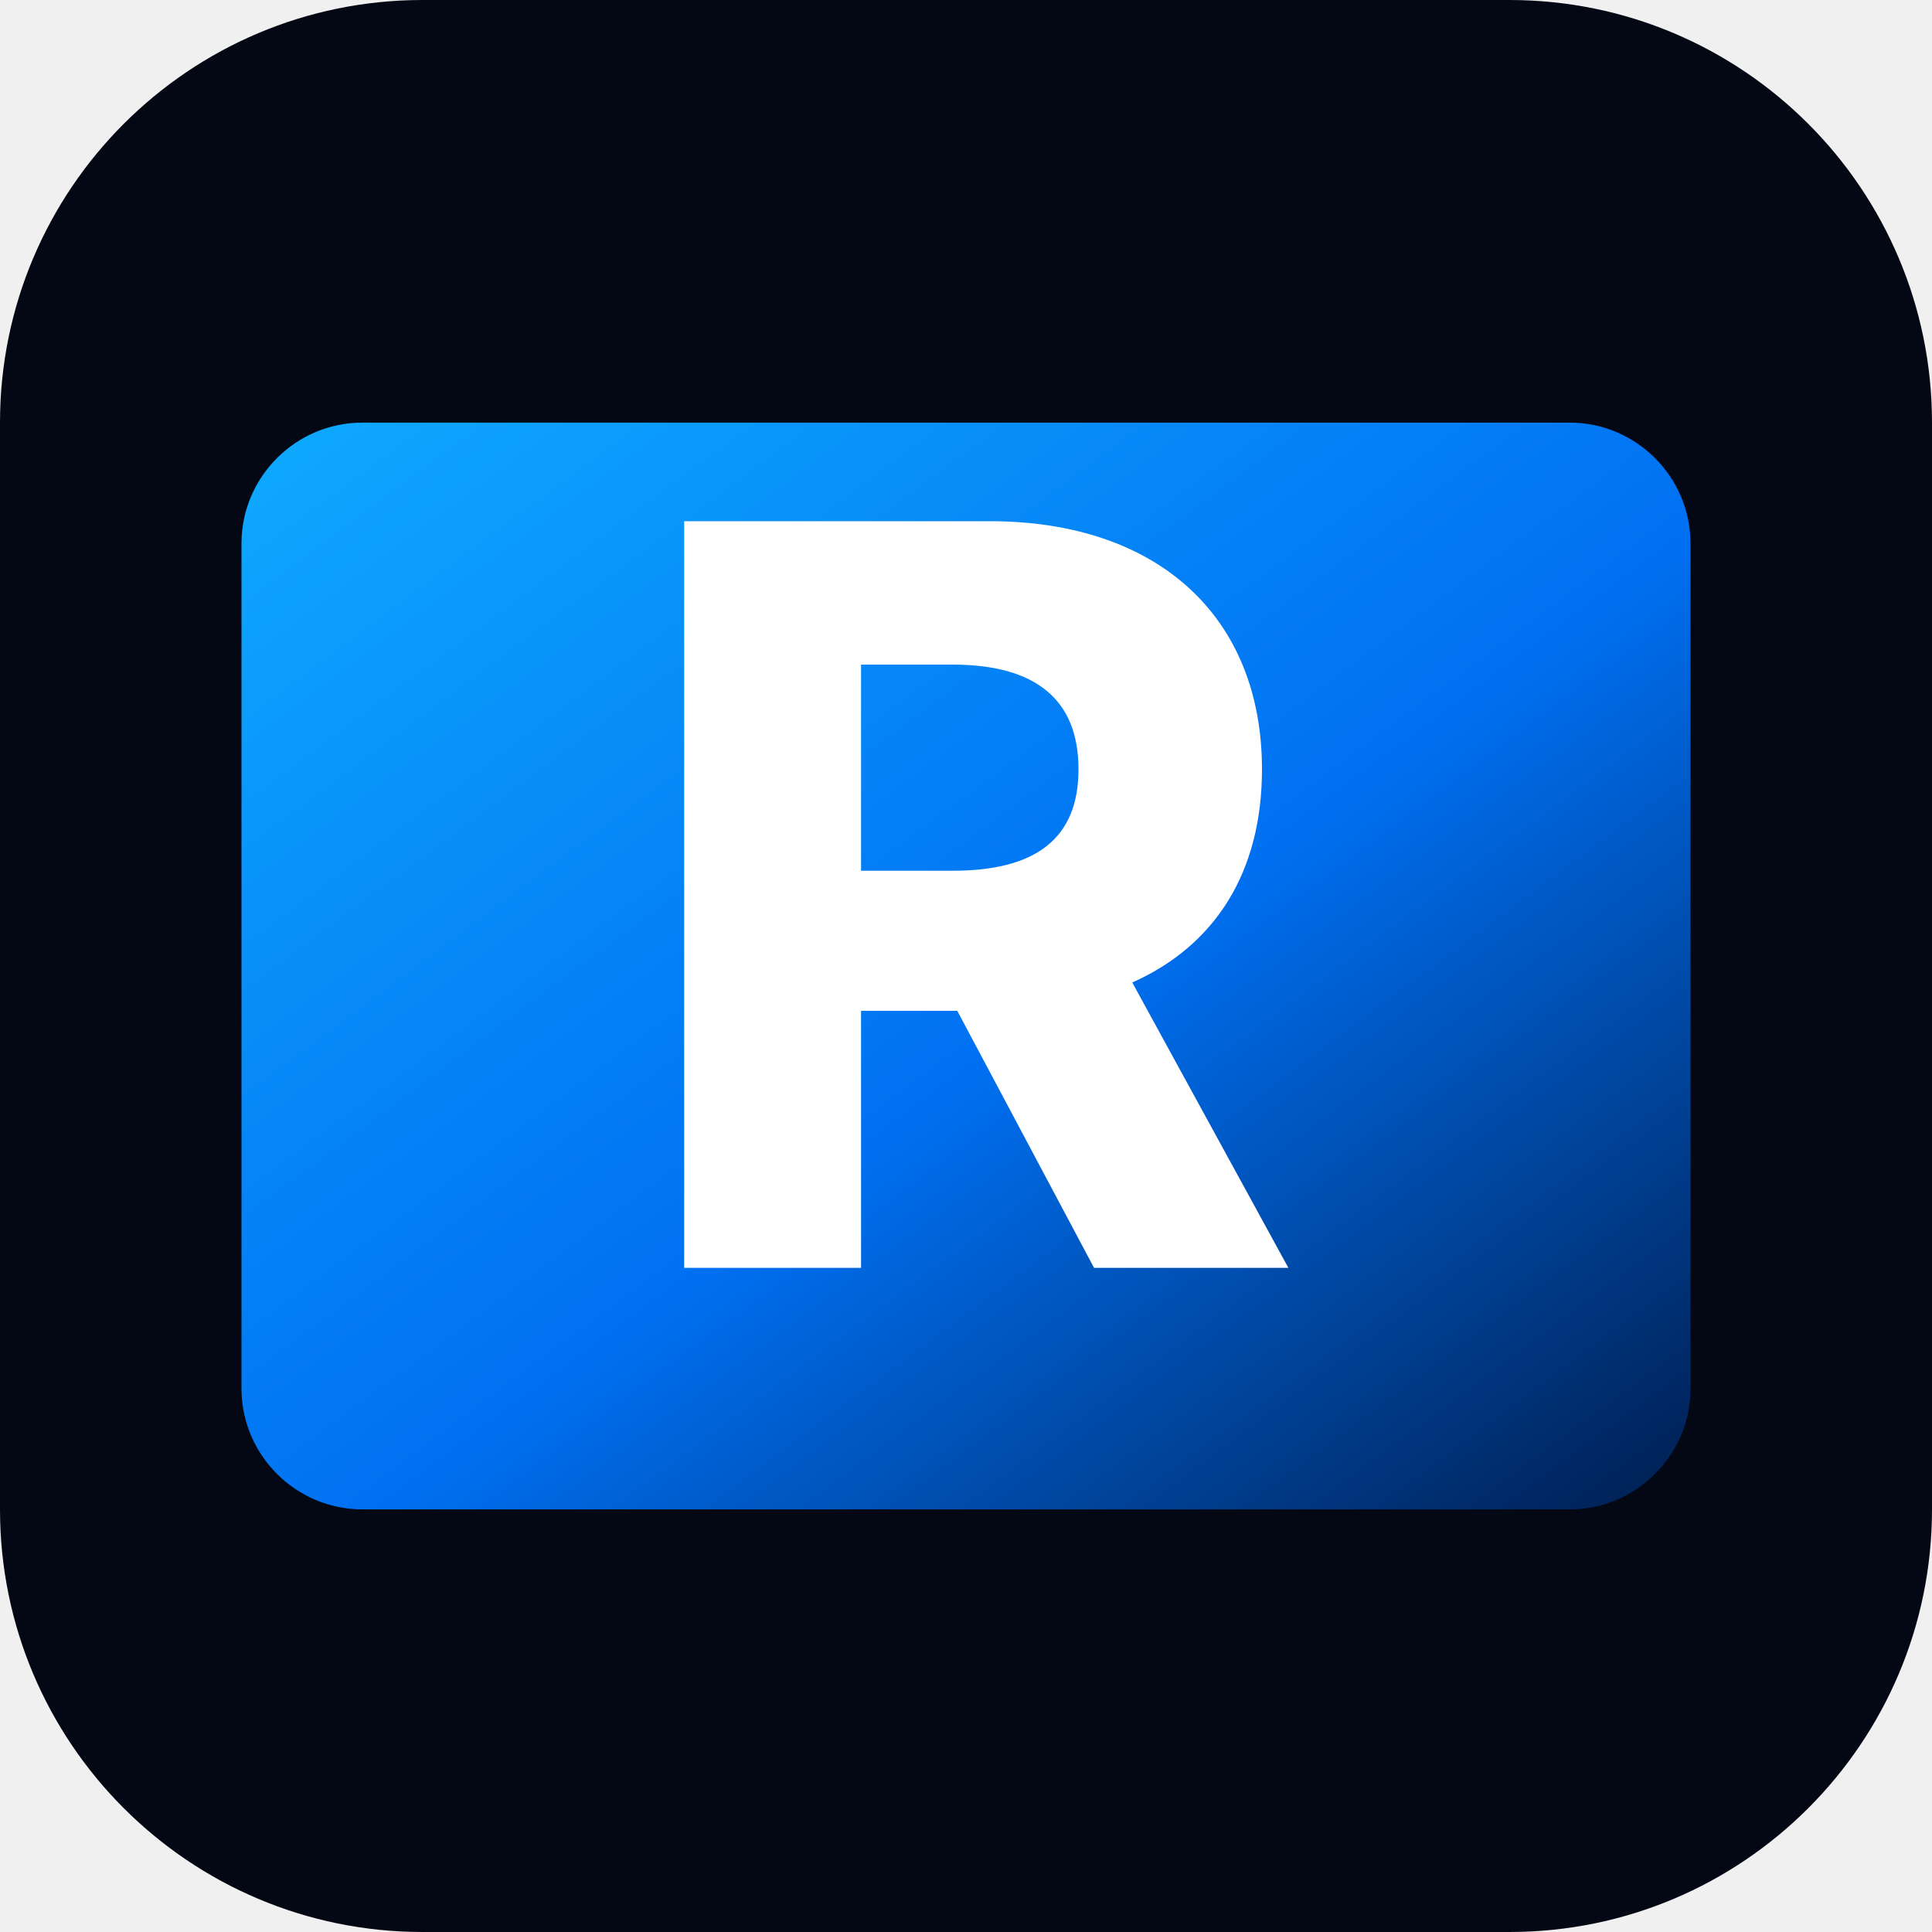
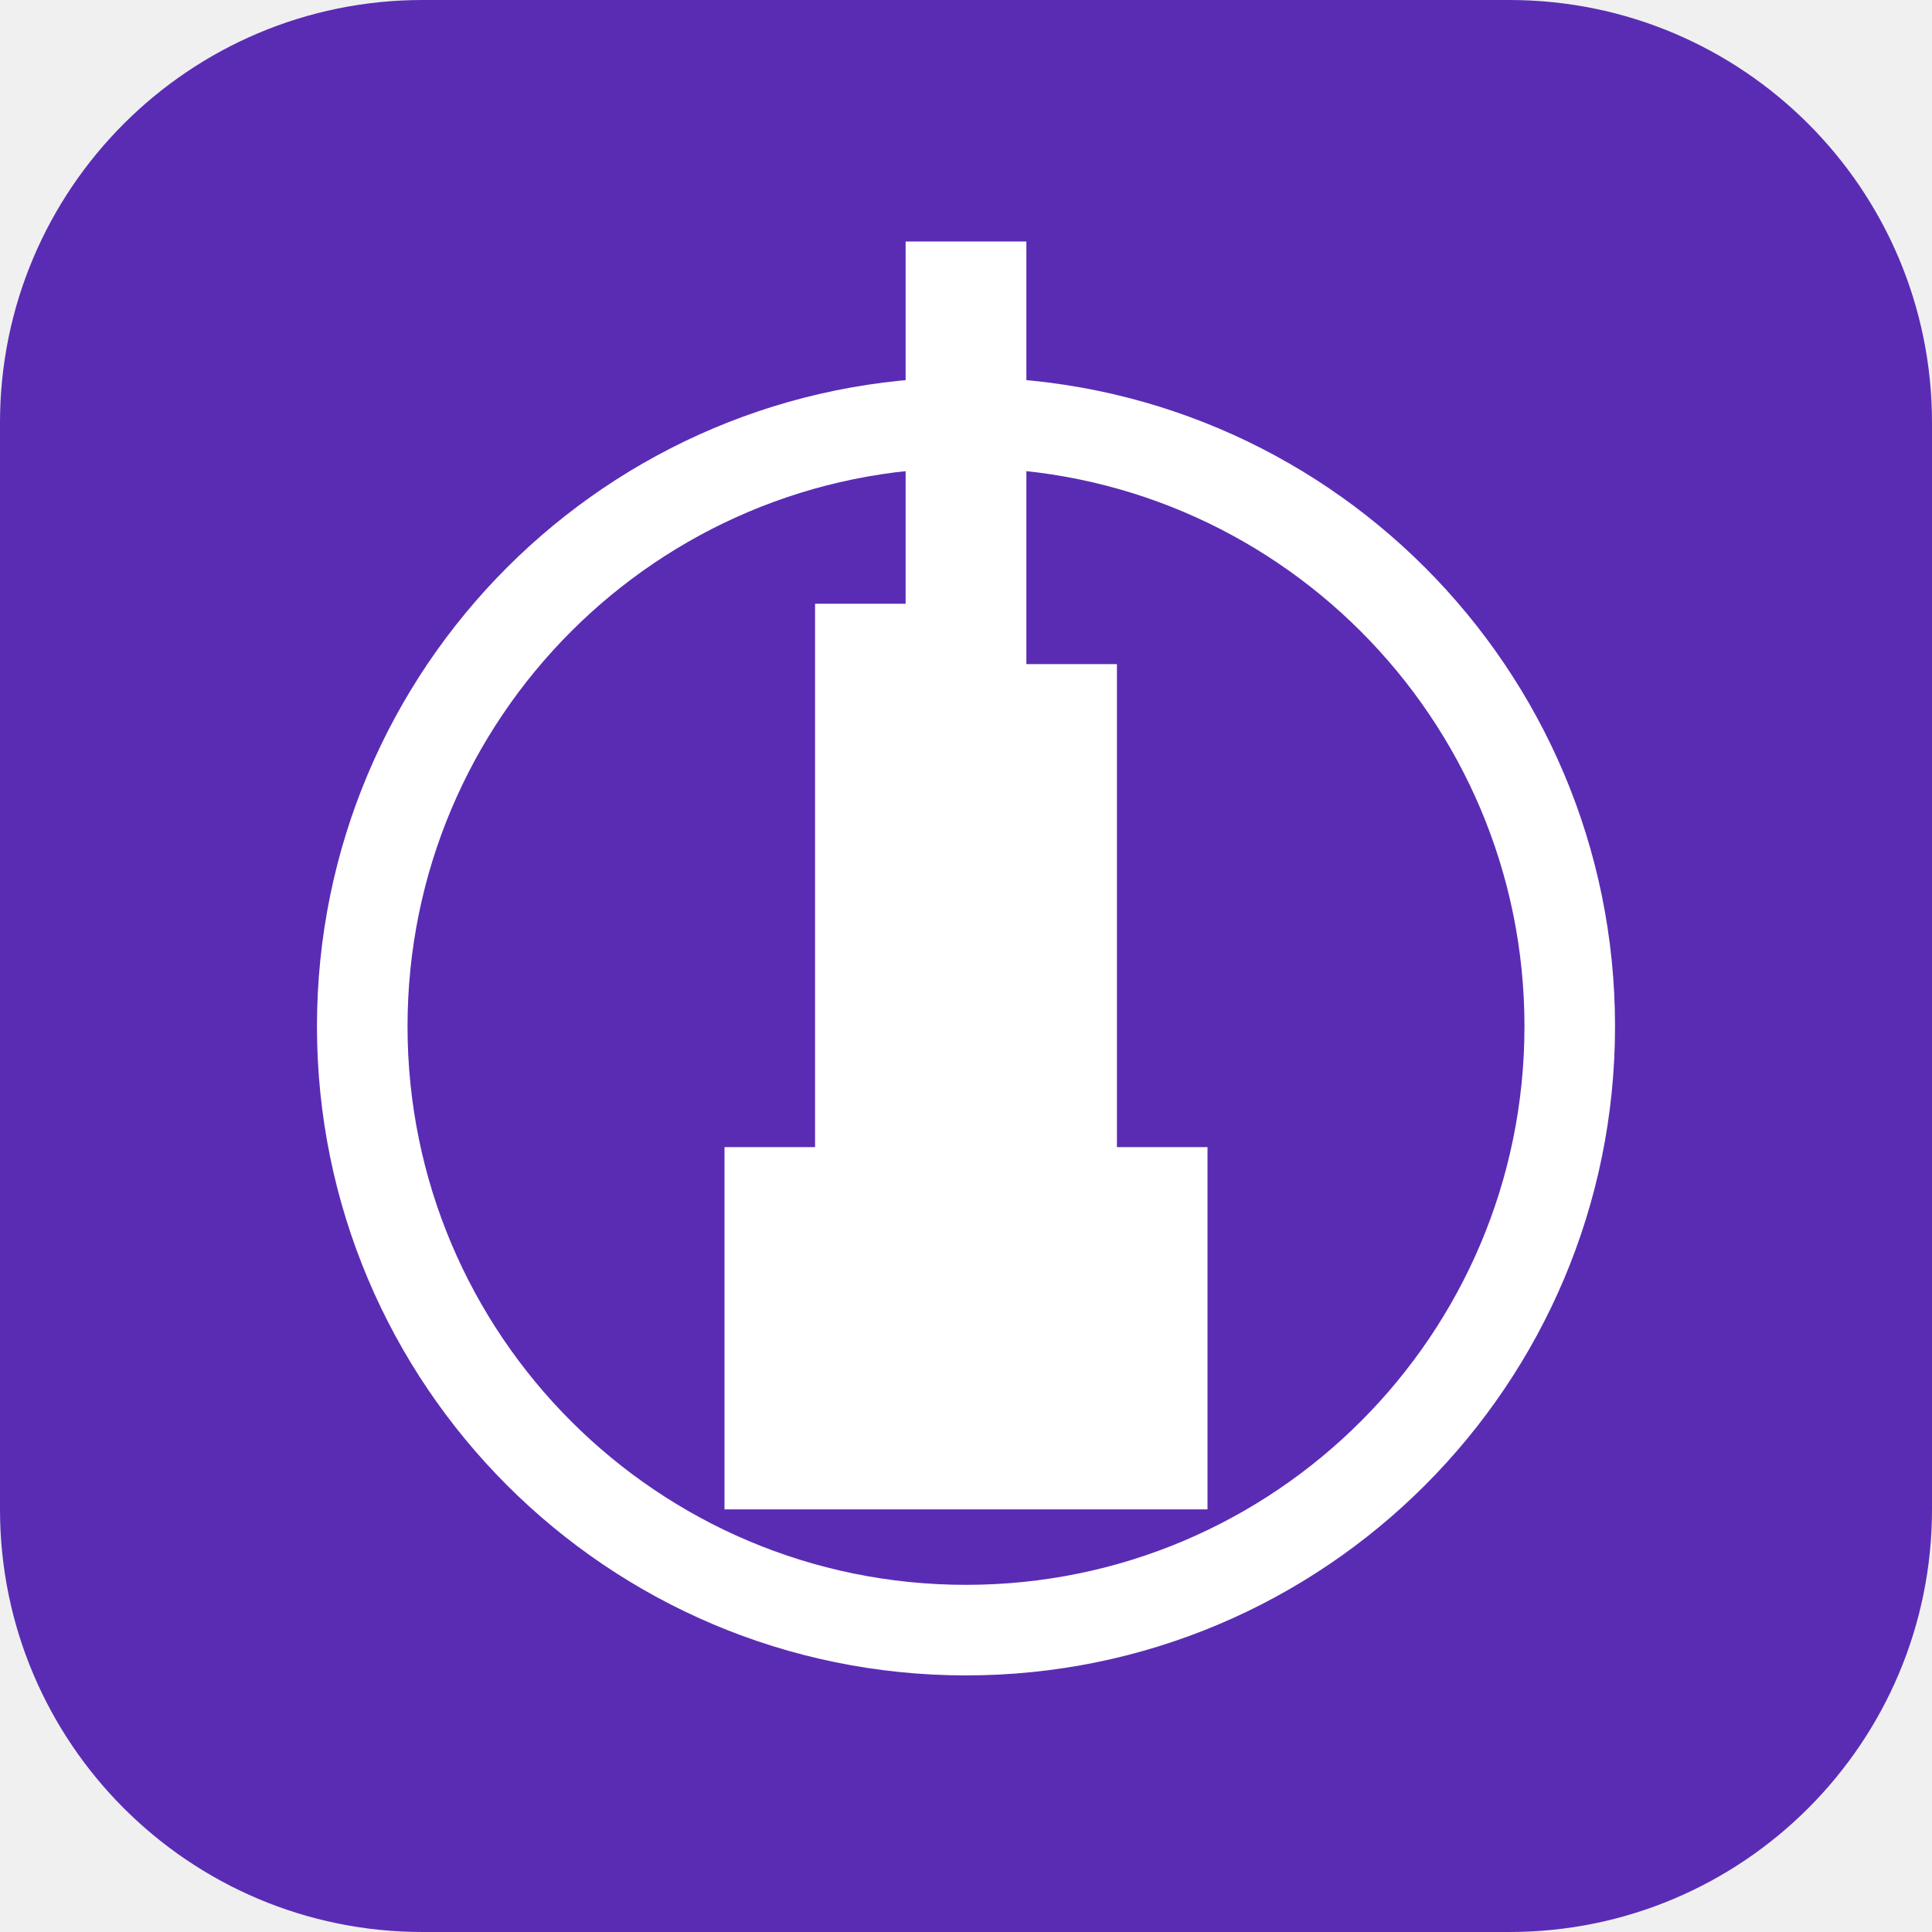
<svg xmlns="http://www.w3.org/2000/svg" viewBox="0 0 64 64">
-   <defs>
-     <linearGradient id="g" x1="0" y1="0" x2="1" y2="1">
-       <stop offset="0" stop-color="#0FAAFF" />
-       <stop offset="0.55" stop-color="#0070F2" />
-       <stop offset="1" stop-color="#001E50" />
-     </linearGradient>
-   </defs>
-   <rect width="64" height="64" rx="14" fill="#040814" />
-   <path d="M12 14h40c2.2 0 4 1.8 4 4v28c0 2.2-1.8 4-4 4H12c-2.2 0-4-1.8-4-4V18c0-2.2 1.8-4 4-4z" fill="url(#g)" />
-   <text x="32" y="42" text-anchor="middle" font-family="Inter, Arial, sans-serif" font-size="34" font-weight="800" fill="#ffffff">R</text>
+   <rect width="64" height="64" rx="14" fill="#5A2CB4" />
+   <circle cx="32" cy="34" r="20" fill="none" stroke="#fff" stroke-width="3" />
+   <path d="M30 8v12h-3v26h10V22h-3V8z" fill="#fff" />
+   <path d="M24 38h16v12H24z" fill="#fff" />
</svg>
